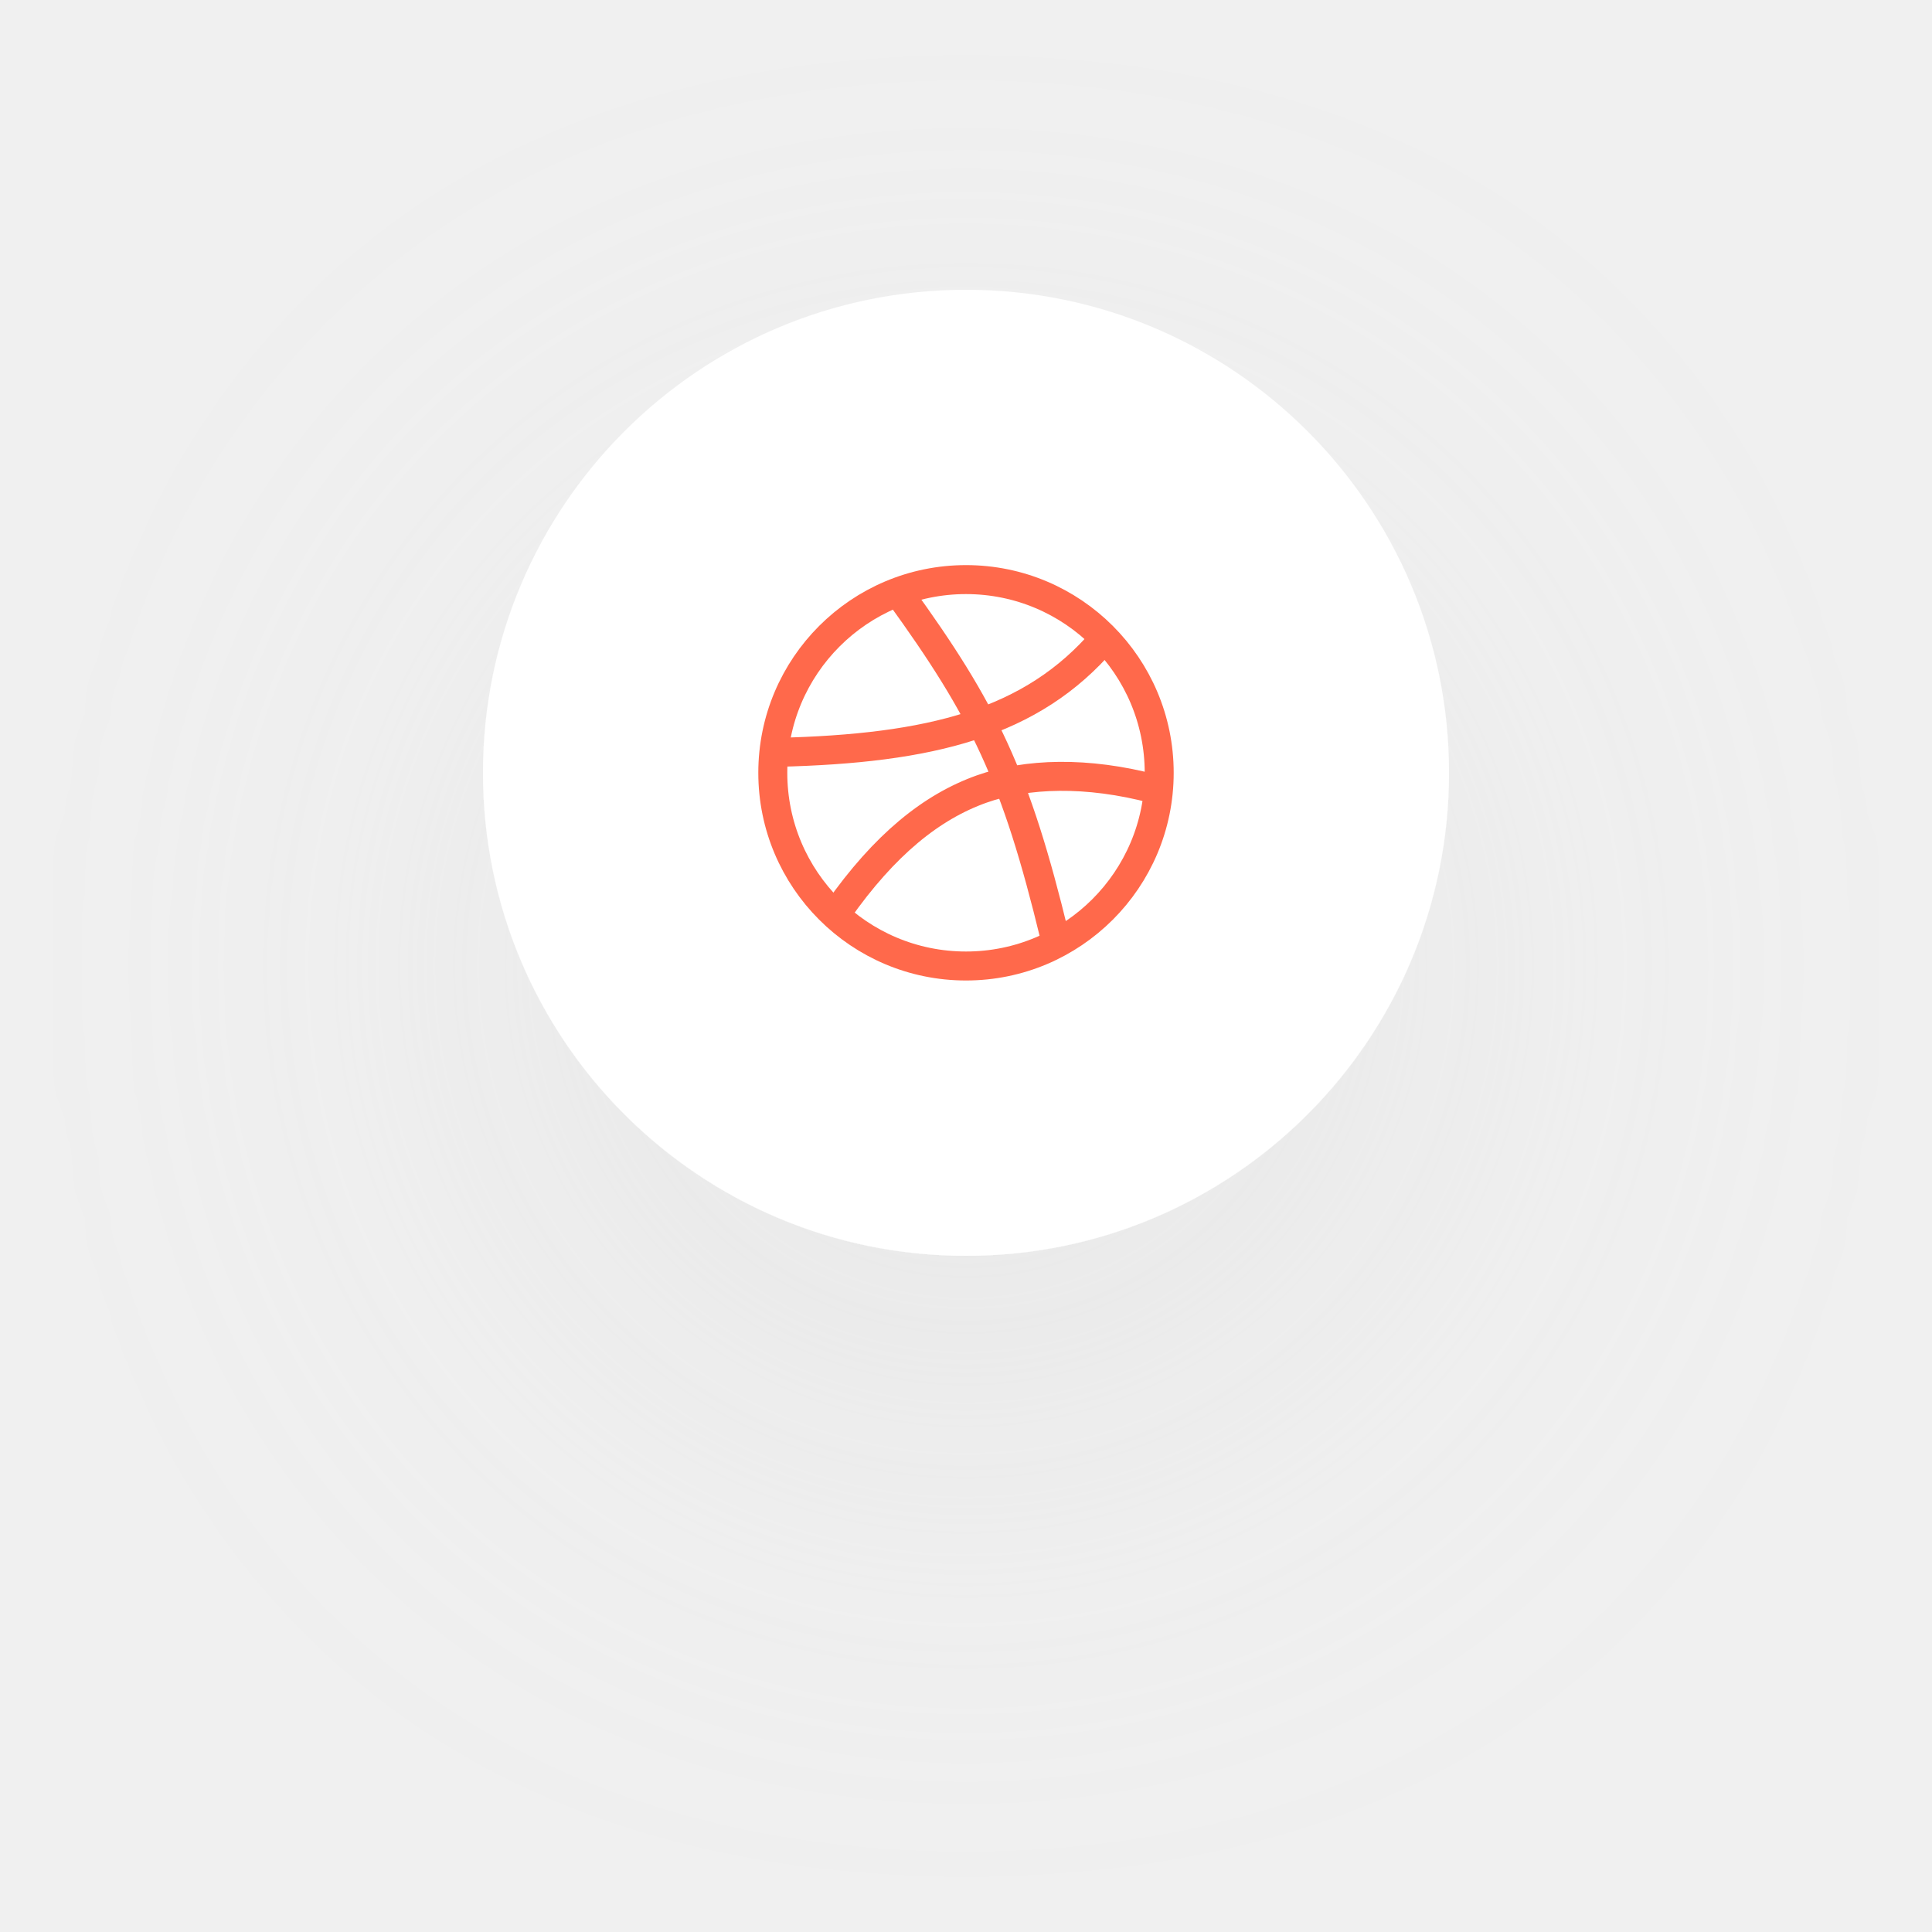
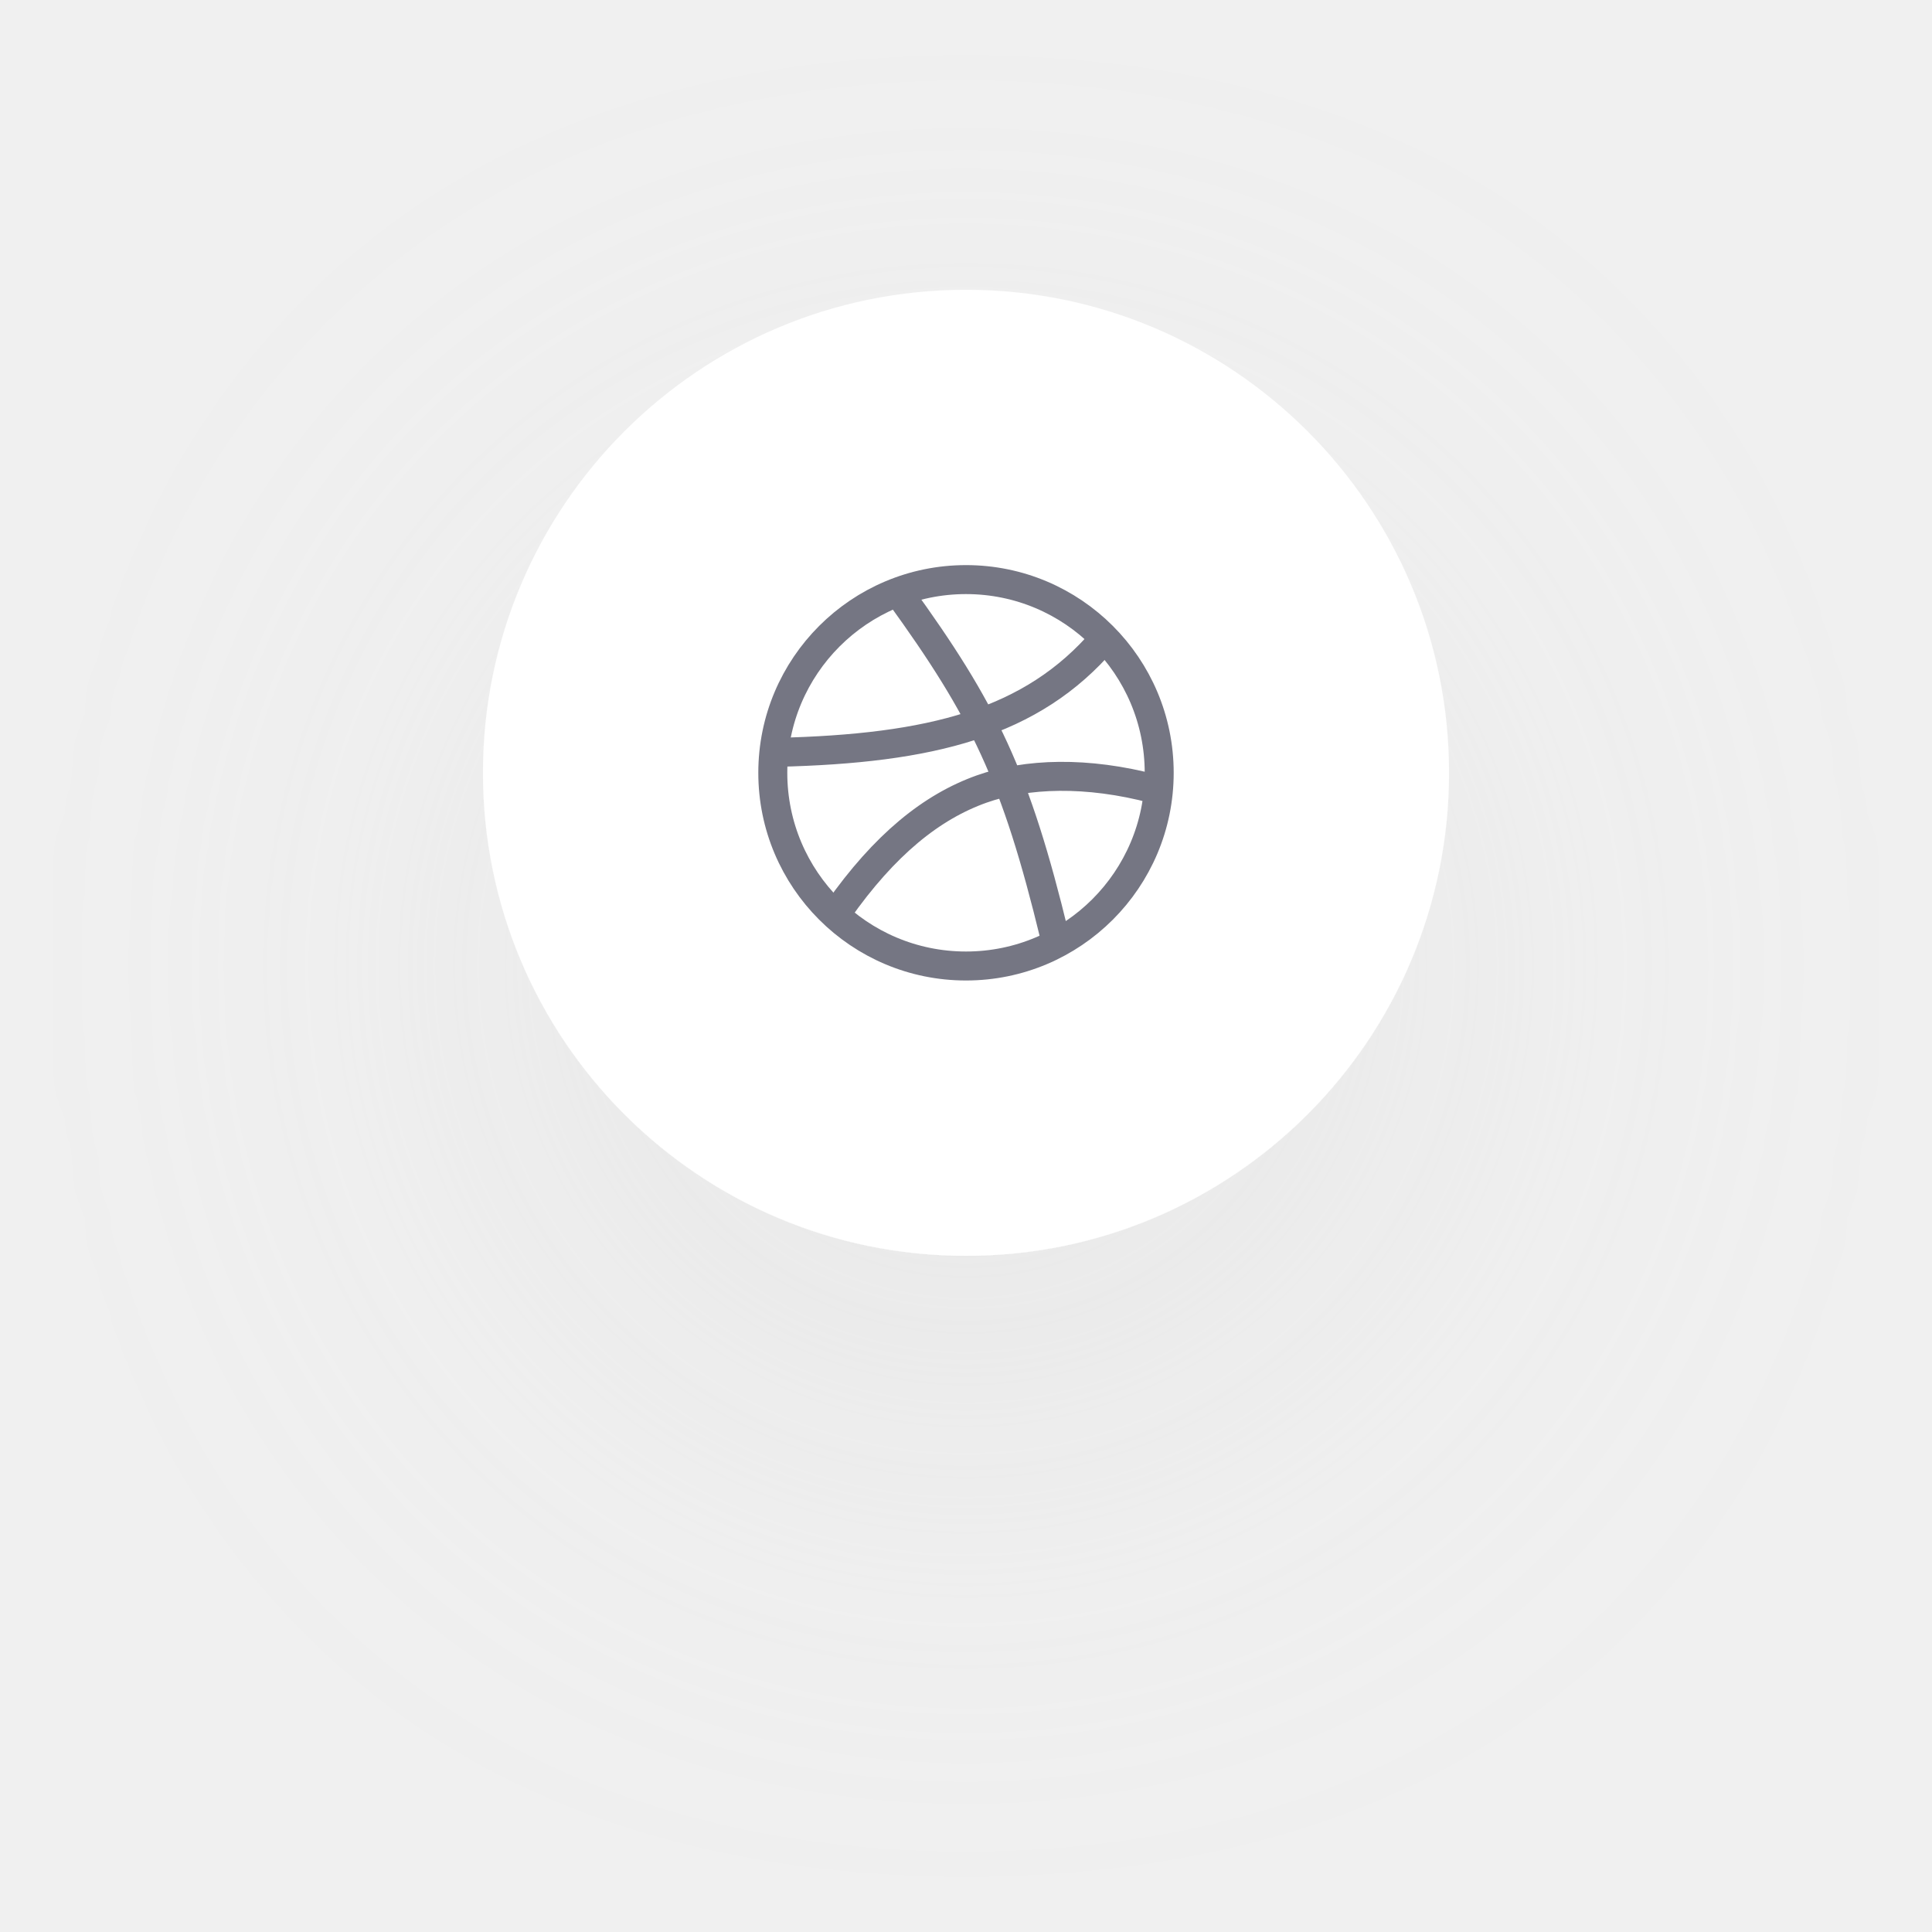
<svg xmlns="http://www.w3.org/2000/svg" width="100" height="100" viewBox="0 0 100 100" fill="none">
  <g filter="url(#filter0_d_1_40)">
    <circle cx="50" cy="40" r="25" fill="white" />
  </g>
-   <path d="M50 50C55.523 50 60 45.523 60 40C60 34.477 55.523 30 50 30C44.477 30 40 34.477 40 40C40 45.523 44.477 50 50 50Z" stroke="#FF694B" stroke-width="1.5" stroke-linecap="round" stroke-linejoin="round" />
-   <path d="M46.56 30.75C50.93 36.78 52.58 40.17 54.59 48.47M57.13 33.09C53.41 37.44 48.19 38.75 40.25 38.94M59.75 40.84C56.25 39.91 53.12 40.02 50.81 40.84C48.23 41.76 45.8 43.7 43.37 47.16" stroke="#FF694B" stroke-width="1.5" stroke-linecap="round" stroke-linejoin="round" />
+   <path d="M50 50C55.523 50 60 45.523 60 40C60 34.477 55.523 30 50 30C44.477 30 40 34.477 40 40C40 45.523 44.477 50 50 50Z" stroke="#757683" stroke-width="1.5" stroke-linecap="round" stroke-linejoin="round" />
+   <path d="M46.56 30.75C50.93 36.78 52.58 40.17 54.59 48.47M57.13 33.09C53.41 37.44 48.19 38.75 40.25 38.94M59.75 40.84C56.25 39.91 53.12 40.02 50.81 40.84C48.23 41.76 45.8 43.7 43.37 47.16" stroke="#757683" stroke-width="1.5" stroke-linecap="round" stroke-linejoin="round" />
  <defs>
    <filter id="filter0_d_1_40" x="0" y="0" width="100" height="100" filterUnits="userSpaceOnUse" color-interpolation-filters="sRGB">
      <feFlood flood-opacity="0" result="BackgroundImageFix" />
      <feColorMatrix in="SourceAlpha" type="matrix" values="0 0 0 0 0 0 0 0 0 0 0 0 0 0 0 0 0 0 127 0" result="hardAlpha" />
      <feOffset dy="10" />
      <feGaussianBlur stdDeviation="12.5" />
      <feComposite in2="hardAlpha" operator="out" />
      <feColorMatrix type="matrix" values="0 0 0 0 0.825 0 0 0 0 0.825 0 0 0 0 0.825 0 0 0 0.25 0" />
      <feBlend mode="normal" in2="BackgroundImageFix" result="effect1_dropShadow_1_40" />
      <feBlend mode="normal" in="SourceGraphic" in2="effect1_dropShadow_1_40" result="shape" />
    </filter>
  </defs>
</svg>
